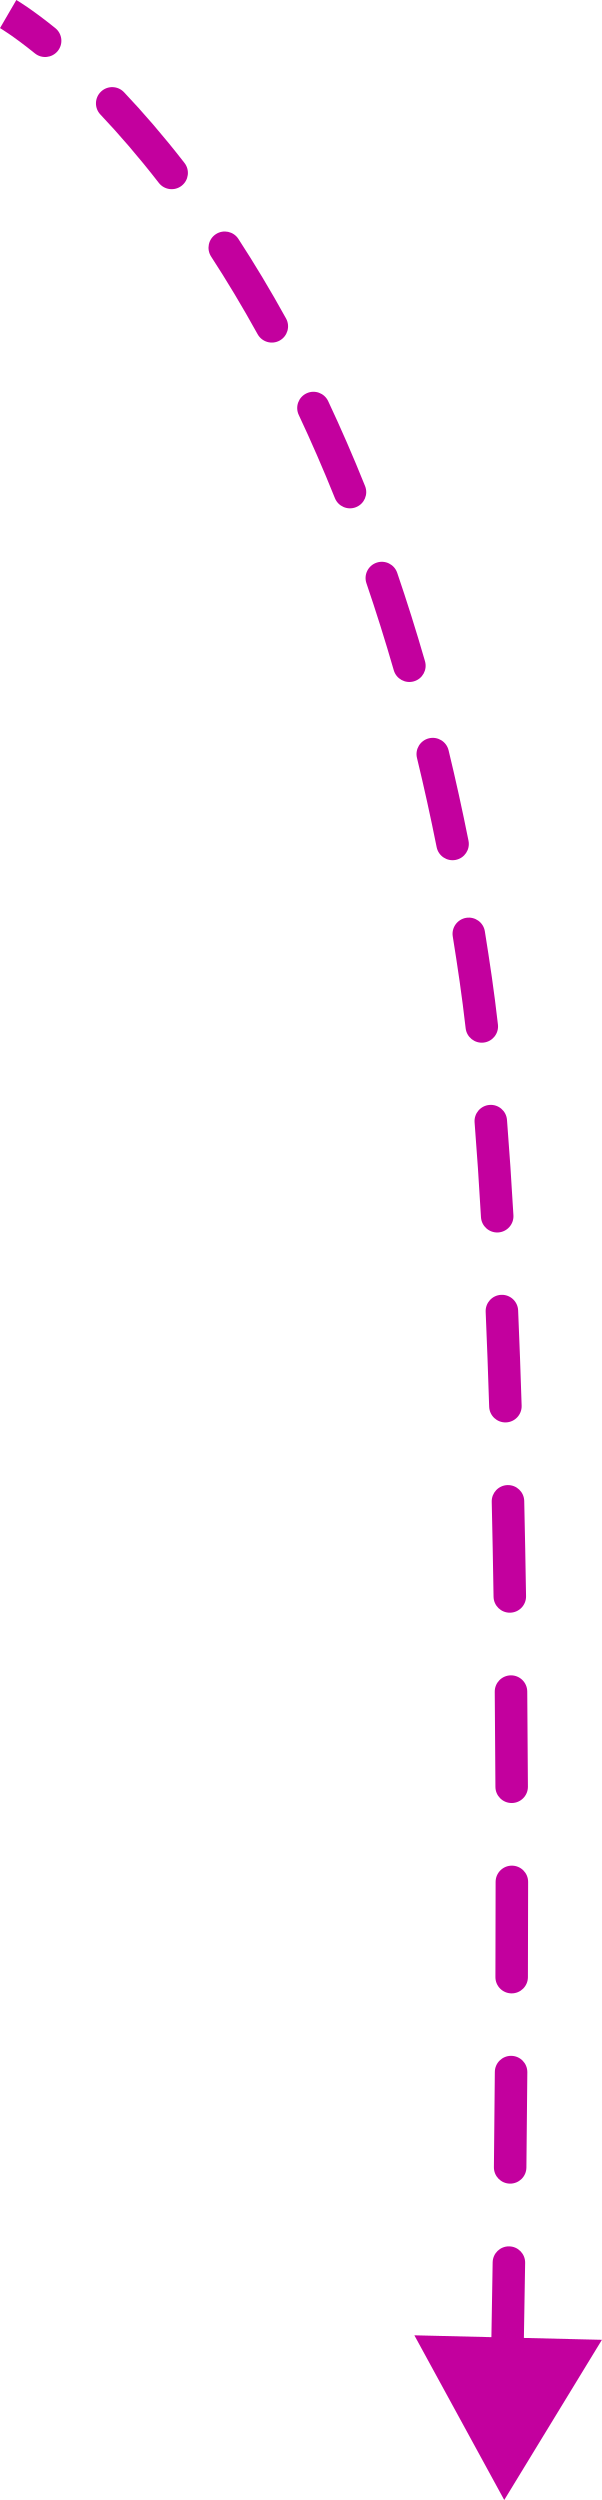
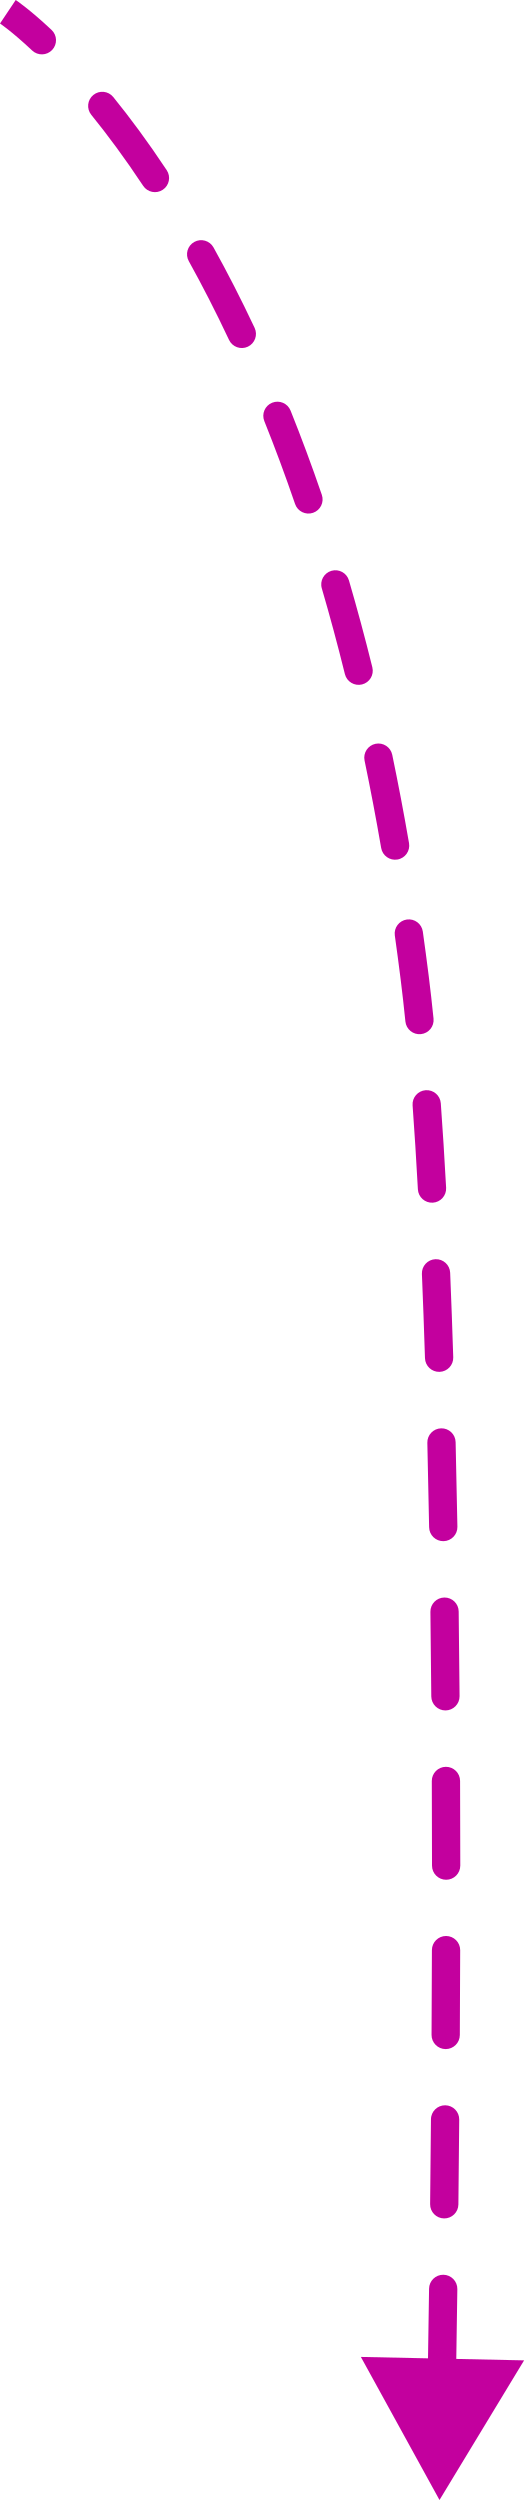
- <svg xmlns="http://www.w3.org/2000/svg" preserveAspectRatio="none" overflow="visible" style="display: block;" width="37.046" height="153.865" viewBox="0 0 37.046 153.865" fill="none">
-   <path id="Vector 22" d="M29.282 60.286L30.272 60.143L29.282 60.286ZM31.034 153.865L37.046 144.006L25.502 143.729L31.034 153.865ZM2.149 3.287C2.578 3.634 3.208 3.567 3.555 3.138C3.902 2.709 3.836 2.079 3.406 1.732L2.778 2.509L2.149 3.287ZM7.632 5.675C7.252 5.274 6.619 5.257 6.218 5.637C5.817 6.017 5.8 6.649 6.18 7.05L6.906 6.363L7.632 5.675ZM9.775 11.256C10.114 11.693 10.742 11.772 11.178 11.434C11.614 11.095 11.694 10.467 11.355 10.03L10.565 10.643L9.775 11.256ZM14.671 14.703C14.37 14.24 13.751 14.109 13.288 14.41C12.825 14.711 12.694 15.331 12.995 15.793L13.833 15.248L14.671 14.703ZM15.854 20.567C16.121 21.051 16.729 21.227 17.213 20.96C17.696 20.693 17.872 20.085 17.605 19.601L16.73 20.084L15.854 20.567ZM20.197 24.688C19.962 24.188 19.366 23.973 18.866 24.208C18.367 24.443 18.152 25.039 18.387 25.539L19.292 25.113L20.197 24.688ZM20.612 30.658C20.818 31.171 21.4 31.42 21.912 31.214C22.425 31.009 22.674 30.426 22.468 29.914L21.54 30.286L20.612 30.658ZM24.446 35.253C24.267 34.73 23.699 34.451 23.177 34.63C22.654 34.808 22.375 35.376 22.553 35.899L23.5 35.576L24.446 35.253ZM24.235 41.251C24.388 41.782 24.942 42.088 25.473 41.934C26.004 41.781 26.31 41.227 26.157 40.696L25.196 40.974L24.235 41.251ZM27.608 46.177C27.478 45.64 26.937 45.31 26.4 45.44C25.864 45.57 25.534 46.111 25.663 46.647L26.636 46.412L27.608 46.177ZM26.874 52.139C26.982 52.68 27.509 53.032 28.05 52.923C28.592 52.815 28.943 52.288 28.835 51.747L27.854 51.943L26.874 52.139ZM29.84 57.316C29.752 56.771 29.238 56.401 28.693 56.489C28.148 56.577 27.777 57.091 27.866 57.636L28.853 57.476L29.84 57.316ZM28.659 63.287C28.722 63.836 29.218 64.23 29.766 64.167C30.315 64.104 30.709 63.608 30.646 63.06L29.652 63.174L28.659 63.287ZM31.203 68.922C31.16 68.372 30.678 67.96 30.127 68.004C29.577 68.047 29.166 68.529 29.209 69.08L30.206 69.001L31.203 68.922ZM29.602 74.912C29.634 75.463 30.107 75.884 30.658 75.853C31.209 75.821 31.631 75.349 31.599 74.797L30.601 74.854L29.602 74.912ZM31.889 80.648C31.866 80.097 31.399 79.668 30.848 79.692C30.296 79.715 29.868 80.182 29.891 80.734L30.89 80.691L31.889 80.648ZM30.106 86.576C30.124 87.128 30.585 87.561 31.137 87.544C31.689 87.527 32.123 87.065 32.105 86.513L31.106 86.545L30.106 86.576ZM32.264 92.378C32.251 91.826 31.793 91.389 31.241 91.401C30.689 91.414 30.252 91.872 30.264 92.424L31.264 92.401L32.264 92.378ZM30.376 98.271C30.385 98.823 30.839 99.264 31.392 99.255C31.944 99.247 32.385 98.792 32.376 98.24L31.376 98.255L30.376 98.271ZM32.45 104.102C32.444 103.549 31.992 103.106 31.44 103.111C30.888 103.117 30.444 103.569 30.45 104.121L31.45 104.111L32.45 104.102ZM30.491 109.974C30.493 110.526 30.943 110.972 31.495 110.969C32.048 110.967 32.493 110.517 32.491 109.965L31.491 109.969L30.491 109.974ZM32.504 115.823C32.504 115.271 32.056 114.823 31.503 114.823C30.951 114.823 30.503 115.271 30.503 115.823L31.503 115.823L32.504 115.823ZM30.491 121.681C30.488 122.233 30.934 122.683 31.487 122.685C32.039 122.687 32.488 122.241 32.491 121.689L31.491 121.685L30.491 121.681ZM32.455 127.536C32.459 126.984 32.015 126.533 31.463 126.529C30.911 126.524 30.459 126.968 30.455 127.521L31.455 127.529L32.455 127.536ZM30.398 133.382C30.392 133.935 30.834 134.388 31.386 134.394C31.939 134.4 32.392 133.958 32.398 133.405L31.398 133.394L30.398 133.382ZM32.32 139.269C32.329 138.717 31.888 138.263 31.335 138.255C30.783 138.246 30.329 138.687 30.321 139.24L31.32 139.254L32.32 139.269ZM30.223 145.072C30.213 145.625 30.653 146.081 31.205 146.091C31.757 146.101 32.213 145.662 32.223 145.109L31.223 145.091L30.223 145.072ZM32.104 150.97C32.116 150.418 31.679 149.96 31.126 149.948C30.574 149.935 30.117 150.373 30.104 150.925L31.104 150.947L32.104 150.97ZM0.503 0.865C0.001 1.73 0.001 1.73 0.001 1.729C0.001 1.729 0.001 1.729 0.001 1.729C0.001 1.729 0.001 1.729 0.001 1.729C0 1.729 0 1.729 0 1.729C-4.01735e-05 1.729 -6.00219e-05 1.729 0 1.729C0 1.729 0.002 1.73 0.004 1.731C0.008 1.733 0.015 1.738 0.025 1.744C0.046 1.757 0.08 1.777 0.126 1.806C0.218 1.864 0.358 1.955 0.543 2.081C0.913 2.334 1.46 2.729 2.149 3.287L2.778 2.509L3.406 1.732C2.674 1.14 2.084 0.713 1.672 0.431C1.466 0.29 1.305 0.185 1.192 0.114C1.136 0.078 1.092 0.051 1.06 0.033C1.045 0.023 1.032 0.016 1.023 0.01C1.019 0.008 1.015 0.005 1.012 0.004C1.01 0.003 1.009 0.002 1.008 0.001C1.007 0.001 1.007 0.001 1.007 0.001C1.006 0 1.006 0 1.006 0C1.006 0 1.006 2.84314e-05 1.006 1.37091e-06C1.006 -7.22408e-05 1.005 -0 0.503 0.865ZM6.906 6.363L6.18 7.05C7.292 8.225 8.504 9.618 9.775 11.256L10.565 10.643L11.355 10.03C10.044 8.34 8.788 6.896 7.632 5.675L6.906 6.363ZM13.833 15.248L12.995 15.793C13.941 17.249 14.9 18.838 15.854 20.567L16.73 20.084L17.605 19.601C16.628 17.829 15.644 16.199 14.671 14.703L13.833 15.248ZM19.292 25.113L18.387 25.539C19.143 27.146 19.887 28.851 20.612 30.658L21.54 30.286L22.468 29.914C21.729 28.071 20.969 26.331 20.197 24.688L19.292 25.113ZM23.5 35.576L22.553 35.899C23.135 37.605 23.697 39.388 24.235 41.251L25.196 40.974L26.157 40.696C25.61 38.803 25.038 36.989 24.446 35.253L23.5 35.576ZM26.636 46.412L25.663 46.647C26.091 48.413 26.495 50.243 26.874 52.139L27.854 51.943L28.835 51.747C28.451 49.825 28.041 47.969 27.608 46.177L26.636 46.412ZM28.853 57.476L27.866 57.636C28.014 58.553 28.156 59.483 28.292 60.428L29.282 60.286L30.272 60.143C30.134 59.187 29.99 58.245 29.84 57.316L28.853 57.476ZM29.282 60.286L28.292 60.428C28.421 61.324 28.543 62.279 28.659 63.287L29.652 63.174L30.646 63.06C30.529 62.035 30.404 61.061 30.272 60.143L29.282 60.286ZM30.206 69.001L29.209 69.08C29.355 70.924 29.485 72.875 29.602 74.912L30.601 74.854L31.599 74.797C31.482 72.749 31.35 70.784 31.203 68.922L30.206 69.001ZM30.89 80.691L29.891 80.734C29.972 82.635 30.044 84.588 30.106 86.576L31.106 86.545L32.105 86.513C32.042 84.518 31.971 82.558 31.889 80.648L30.89 80.691ZM31.264 92.401L30.264 92.424C30.308 94.356 30.345 96.309 30.376 98.271L31.376 98.255L32.376 98.24C32.345 96.274 32.308 94.316 32.264 92.378L31.264 92.401ZM31.45 104.111L30.45 104.121C30.469 106.079 30.482 108.033 30.491 109.974L31.491 109.969L32.491 109.965C32.482 108.021 32.469 106.063 32.45 104.102L31.45 104.111ZM31.503 115.823L30.503 115.823C30.503 117.808 30.499 119.765 30.491 121.681L31.491 121.685L32.491 121.689C32.499 119.771 32.503 117.811 32.504 115.823L31.503 115.823ZM31.455 127.529L30.455 127.521C30.439 129.549 30.42 131.51 30.398 133.382L31.398 133.394L32.398 133.405C32.419 131.53 32.439 129.568 32.455 127.536L31.455 127.529ZM31.32 139.254L30.321 139.24C30.289 141.375 30.255 143.332 30.223 145.072L31.223 145.091L32.223 145.109C32.255 143.367 32.288 141.407 32.32 139.269L31.32 139.254Z" fill="#C3009E" />
+ <svg xmlns="http://www.w3.org/2000/svg" preserveAspectRatio="none" overflow="visible" style="display: block;" width="37.07" height="176.832" viewBox="0 0 37.07 176.832" fill="none">
+   <path id="Vector 22" d="M29.335 69.185L30.328 69.061L29.335 69.185ZM31.087 176.832L37.07 166.955L25.525 166.712L31.087 176.832ZM2.277 3.575C2.68 3.953 3.313 3.933 3.691 3.531C4.069 3.128 4.05 2.495 3.647 2.117L2.962 2.846L2.277 3.575ZM8.011 6.863C7.663 6.434 7.033 6.368 6.604 6.716C6.175 7.063 6.109 7.693 6.457 8.122L7.234 7.492L8.011 6.863ZM10.126 13.144C10.431 13.604 11.052 13.73 11.512 13.425C11.973 13.12 12.099 12.5 11.794 12.04L10.96 12.591L10.126 13.144ZM15.102 17.502C14.835 17.019 14.226 16.845 13.743 17.113C13.26 17.381 13.086 17.989 13.354 18.472L14.228 17.987L15.102 17.502ZM16.2 24.043C16.435 24.543 17.031 24.758 17.53 24.523C18.03 24.287 18.245 23.692 18.01 23.192L17.105 23.618L16.2 24.043ZM20.552 29.041C20.346 28.528 19.764 28.28 19.252 28.485C18.739 28.691 18.49 29.273 18.696 29.786L19.624 29.413L20.552 29.041ZM20.872 35.65C21.051 36.173 21.62 36.451 22.142 36.272C22.665 36.093 22.943 35.524 22.764 35.002L21.818 35.326L20.872 35.65ZM24.682 41.055C24.527 40.525 23.972 40.221 23.442 40.376C22.912 40.531 22.607 41.086 22.762 41.616L23.722 41.336L24.682 41.055ZM24.396 47.682C24.529 48.218 25.071 48.545 25.607 48.413C26.143 48.28 26.47 47.738 26.337 47.202L25.367 47.442L24.396 47.682ZM27.744 53.386C27.631 52.846 27.102 52.499 26.561 52.611C26.021 52.724 25.674 53.253 25.786 53.794L26.765 53.59L27.744 53.386ZM26.961 59.981C27.055 60.525 27.572 60.89 28.116 60.796C28.66 60.703 29.026 60.185 28.932 59.641L27.946 59.811L26.961 59.981ZM29.907 65.892C29.831 65.345 29.325 64.964 28.778 65.04C28.231 65.117 27.85 65.623 27.927 66.17L28.917 66.031L29.907 65.892ZM28.675 72.254C28.731 72.803 29.222 73.204 29.771 73.147C30.321 73.092 30.721 72.601 30.665 72.051L29.67 72.153L28.675 72.254ZM31.179 78.037C31.139 77.487 30.66 77.073 30.109 77.113C29.558 77.153 29.144 77.632 29.184 78.182L30.182 78.11L31.179 78.037ZM29.558 84.124C29.588 84.676 30.059 85.099 30.611 85.069C31.162 85.039 31.585 84.567 31.555 84.016L30.556 84.07L29.558 84.124ZM31.841 90.024C31.818 89.472 31.352 89.044 30.8 89.067C30.249 89.09 29.82 89.555 29.843 90.107L30.842 90.066L31.841 90.024ZM30.06 96.068C30.078 96.62 30.54 97.054 31.092 97.036C31.644 97.018 32.077 96.557 32.059 96.005L31.06 96.037L30.06 96.068ZM32.227 102.005C32.214 101.453 31.755 101.016 31.203 101.03C30.651 101.043 30.214 101.501 30.227 102.053L31.227 102.029L32.227 102.005ZM30.353 108.029C30.363 108.582 30.819 109.021 31.371 109.011C31.923 109.001 32.363 108.546 32.353 107.993L31.353 108.011L30.353 108.029ZM32.444 113.984C32.437 113.432 31.984 112.99 31.431 112.997C30.879 113.004 30.437 113.457 30.444 114.01L31.444 113.997L32.444 113.984ZM30.506 119.992C30.511 120.544 30.962 120.988 31.514 120.984C32.067 120.979 32.511 120.528 32.506 119.976L31.506 119.984L30.506 119.992ZM32.543 125.968C32.54 125.416 32.091 124.97 31.539 124.972C30.986 124.974 30.54 125.424 30.543 125.976L31.543 125.972L32.543 125.968ZM30.557 131.962C30.557 132.514 31.005 132.961 31.557 132.961C32.109 132.961 32.557 132.513 32.557 131.96L31.557 131.961L30.557 131.962ZM32.55 137.941C32.551 137.389 32.105 136.94 31.553 136.938C31 136.937 30.552 137.383 30.55 137.936L31.55 137.938L32.55 137.941ZM30.525 143.932C30.522 144.484 30.967 144.935 31.519 144.938C32.071 144.941 32.522 144.496 32.525 143.944L31.525 143.938L30.525 143.932ZM32.482 149.922C32.487 149.369 32.043 148.918 31.491 148.913C30.939 148.909 30.487 149.352 30.483 149.905L31.483 149.913L32.482 149.922ZM30.424 155.905C30.417 156.457 30.86 156.91 31.412 156.916C31.965 156.922 32.417 156.479 32.423 155.927L31.423 155.916L30.424 155.905ZM32.349 161.914C32.356 161.362 31.915 160.908 31.363 160.9C30.81 160.892 30.356 161.334 30.349 161.886L31.349 161.9L32.349 161.914ZM30.258 167.877C30.249 168.429 30.689 168.884 31.241 168.894C31.793 168.903 32.248 168.462 32.258 167.91L31.258 167.894L30.258 167.877ZM32.149 173.9C32.16 173.348 31.721 172.892 31.169 172.881C30.617 172.87 30.16 173.309 30.149 173.861L31.149 173.881L32.149 173.9ZM0.557 0.831C0.002 1.663 0.001 1.663 0.001 1.663C0.001 1.663 0.001 1.663 0.001 1.663C0.001 1.663 0.001 1.663 0.001 1.663C0 1.662 0 1.662 0 1.662C-4.63128e-05 1.662 -6.15716e-05 1.662 0 1.662C0.001 1.662 0.002 1.663 0.004 1.665C0.008 1.668 0.016 1.673 0.027 1.681C0.049 1.696 0.085 1.722 0.134 1.757C0.231 1.828 0.381 1.939 0.577 2.094C0.969 2.404 1.549 2.89 2.277 3.575L2.962 2.846L3.647 2.117C2.876 1.392 2.253 0.87 1.817 0.526C1.6 0.353 1.429 0.226 1.31 0.139C1.25 0.096 1.203 0.063 1.17 0.04C1.154 0.028 1.14 0.019 1.131 0.012C1.126 0.009 1.122 0.006 1.119 0.004C1.117 0.003 1.116 0.002 1.115 0.002C1.114 0.001 1.114 0.001 1.113 0.001C1.113 0 1.113 0 1.113 0C1.113 0 1.112 3.46303e-05 1.112 1.84774e-06C1.112 -8.73804e-05 1.112 -0 0.557 0.831ZM7.234 7.492L6.457 8.122C7.596 9.527 8.833 11.191 10.126 13.144L10.96 12.591L11.794 12.04C10.465 10.033 9.19 8.317 8.011 6.863L7.234 7.492ZM14.228 17.987L13.354 18.472C14.298 20.174 15.252 22.028 16.2 24.043L17.105 23.618L18.01 23.192C17.043 21.137 16.069 19.243 15.102 17.502L14.228 17.987ZM19.624 29.413L18.696 29.786C19.436 31.63 20.164 33.583 20.872 35.65L21.818 35.326L22.764 35.002C22.045 32.903 21.305 30.918 20.552 29.041L19.624 29.413ZM23.722 41.336L22.762 41.616C23.328 43.552 23.874 45.573 24.396 47.682L25.367 47.442L26.337 47.202C25.809 45.066 25.255 43.018 24.682 41.055L23.722 41.336ZM26.765 53.59L25.786 53.794C26.2 55.786 26.593 57.847 26.961 59.981L27.946 59.811L28.932 59.641C28.56 57.485 28.163 55.401 27.744 53.386L26.765 53.59ZM28.917 66.031L27.927 66.17C28.072 67.201 28.21 68.247 28.343 69.309L29.335 69.185L30.328 69.061C30.194 67.989 30.053 66.933 29.907 65.892L28.917 66.031ZM29.335 69.185L28.343 69.309C28.459 70.237 28.57 71.221 28.675 72.254L29.67 72.153L30.665 72.051C30.558 71.005 30.446 70.006 30.328 69.061L29.335 69.185ZM30.182 78.11L29.184 78.182C29.321 80.066 29.445 82.052 29.558 84.124L30.556 84.07L31.555 84.016C31.442 81.933 31.317 79.935 31.179 78.037L30.182 78.11ZM30.842 90.066L29.843 90.107C29.923 92.046 29.995 94.037 30.06 96.068L31.06 96.037L32.059 96.005C31.994 93.967 31.922 91.97 31.841 90.024L30.842 90.066ZM31.227 102.029L30.227 102.053C30.275 104.023 30.317 106.018 30.353 108.029L31.353 108.011L32.353 107.993C32.316 105.978 32.275 103.979 32.227 102.005L31.227 102.029ZM31.444 113.997L30.444 114.01C30.47 116.001 30.49 117.998 30.506 119.992L31.506 119.984L32.506 119.976C32.49 117.979 32.469 115.979 32.444 113.984L31.444 113.997ZM31.543 125.972L30.543 125.976C30.551 127.987 30.555 129.986 30.557 131.962L31.557 131.961L32.557 131.96C32.556 129.982 32.551 127.982 32.543 125.968L31.543 125.972ZM31.55 137.938L30.55 137.936C30.545 139.975 30.536 141.977 30.525 143.932L31.525 143.938L32.525 143.944C32.536 141.987 32.545 139.982 32.55 137.941L31.55 137.938ZM31.483 149.913L30.483 149.905C30.465 151.987 30.445 153.992 30.424 155.905L31.423 155.916L32.423 155.927C32.445 154.013 32.465 152.006 32.482 149.922L31.483 149.913ZM31.349 161.9L30.349 161.886C30.318 164.085 30.287 166.095 30.258 167.877L31.258 167.894L32.258 167.91C32.287 166.126 32.318 164.115 32.349 161.914L31.349 161.9Z" fill="#C3009E" />
</svg>
